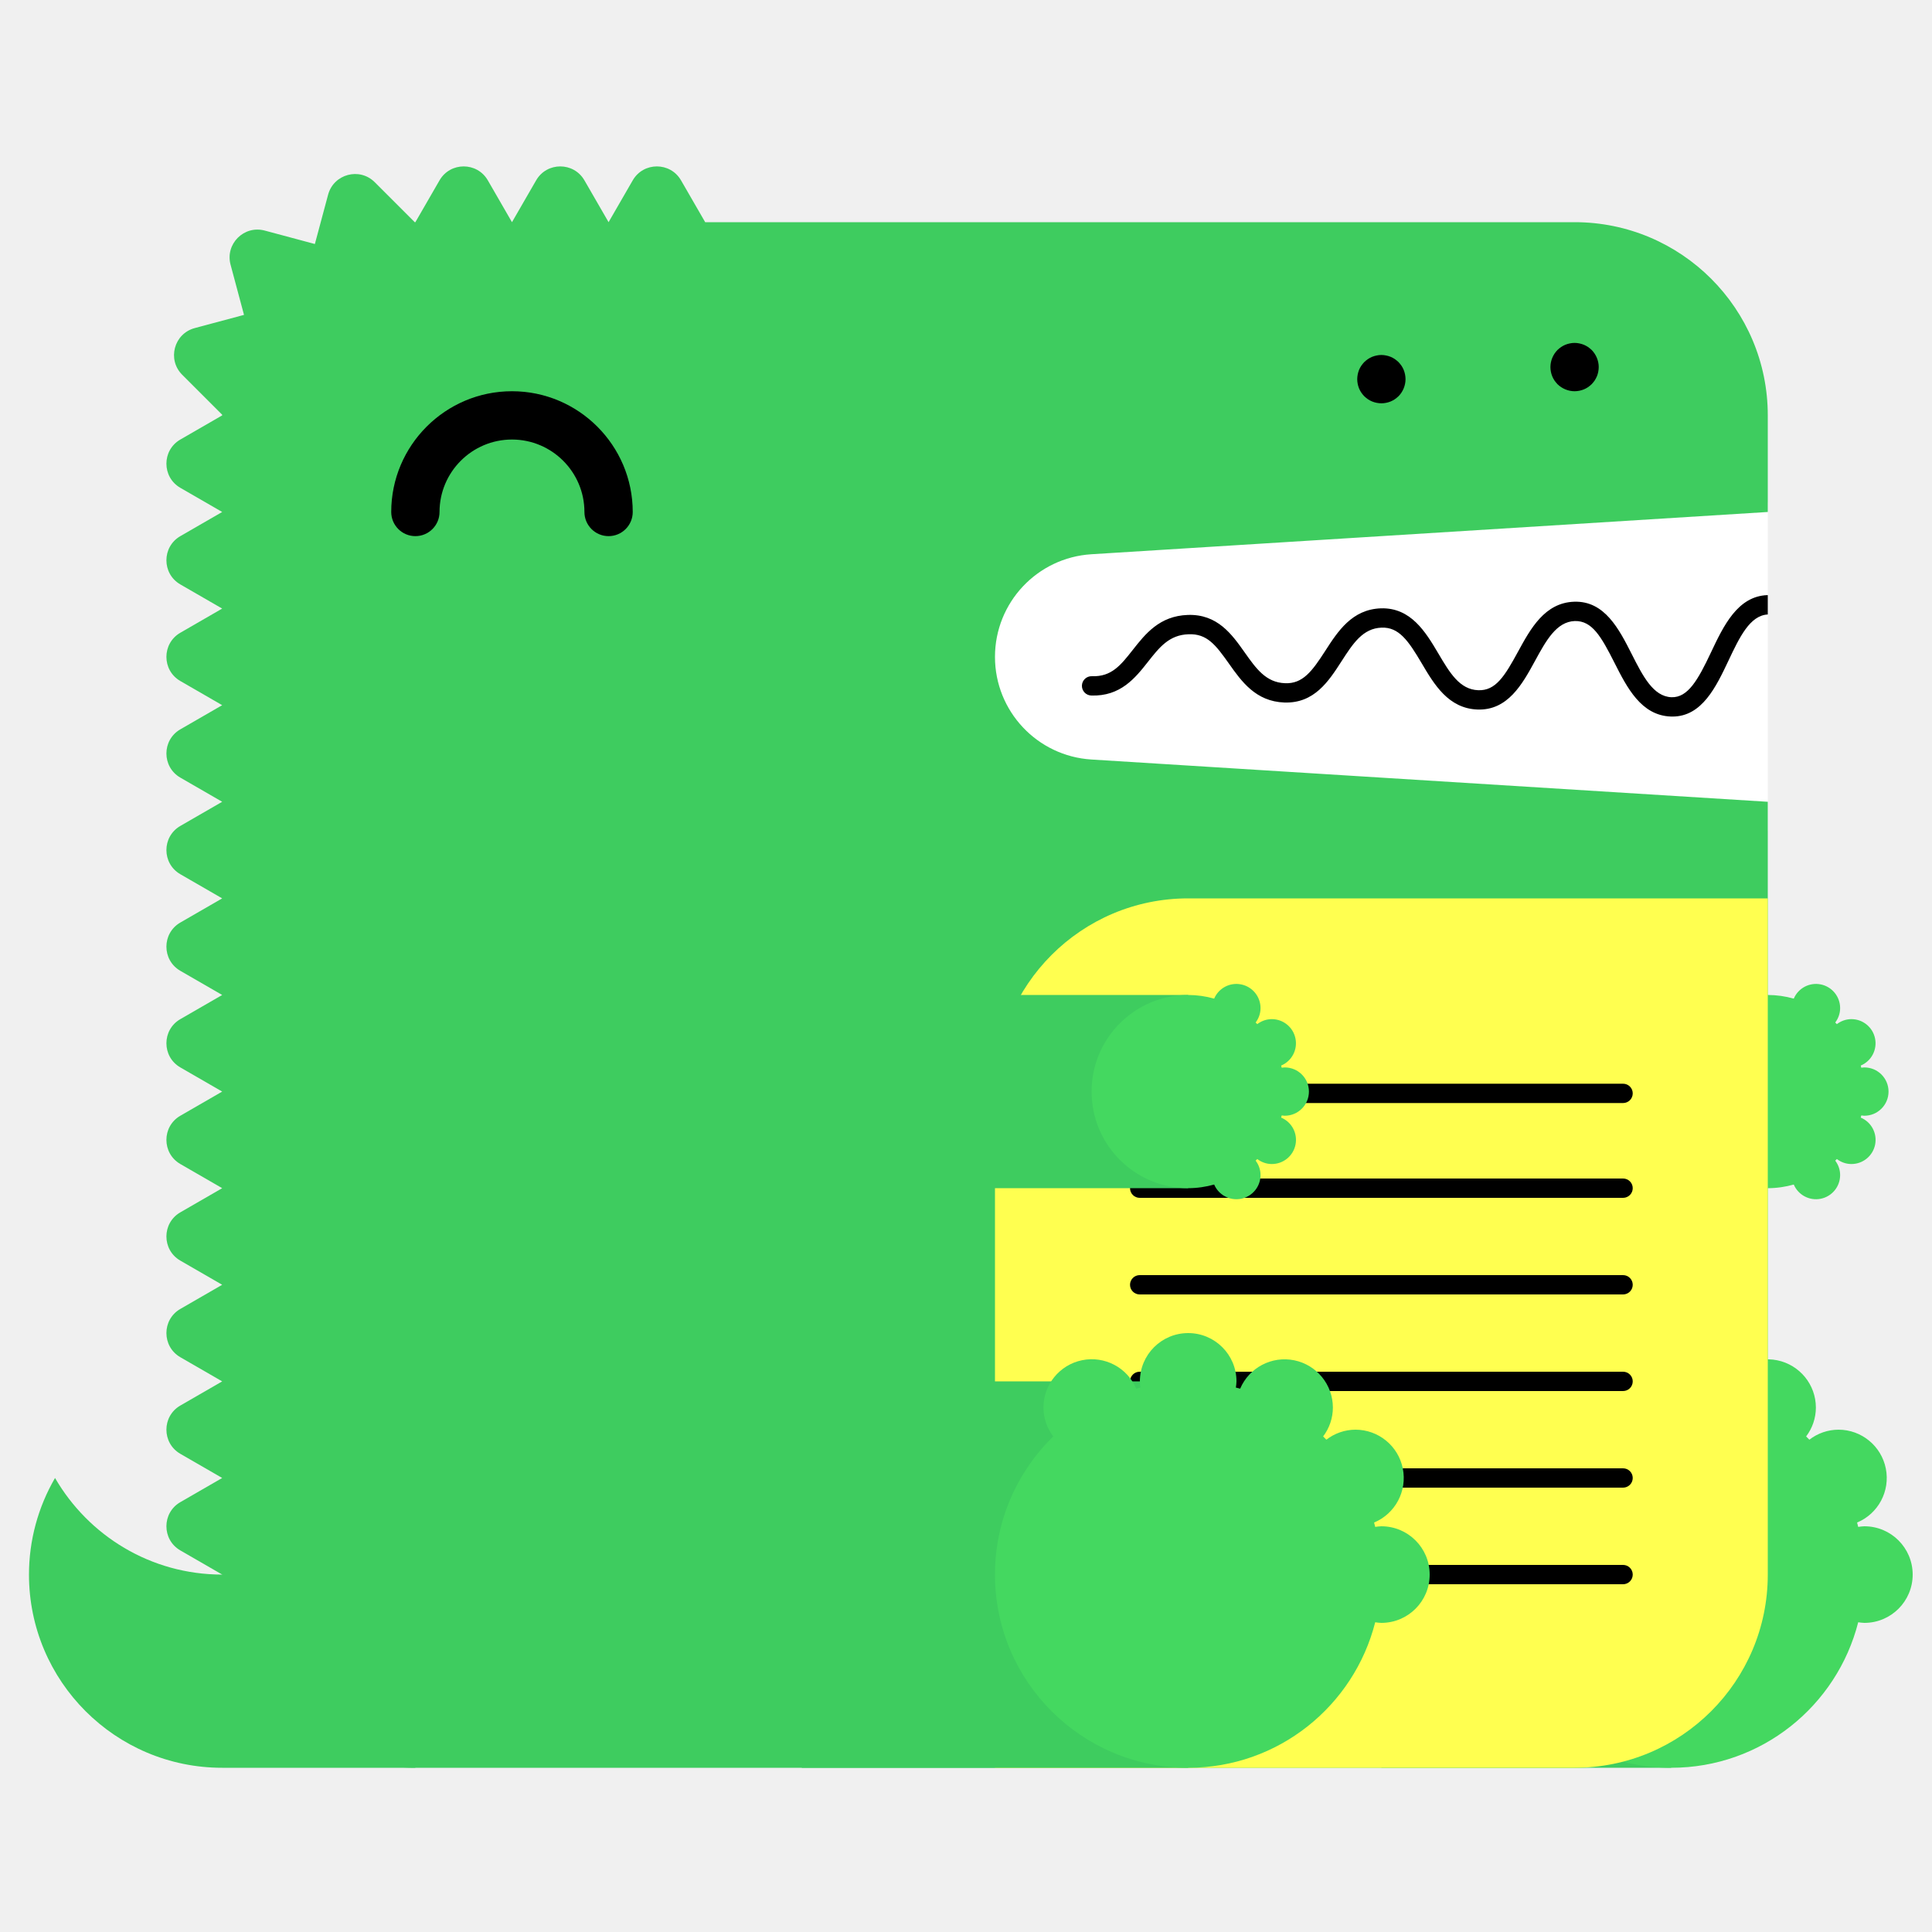
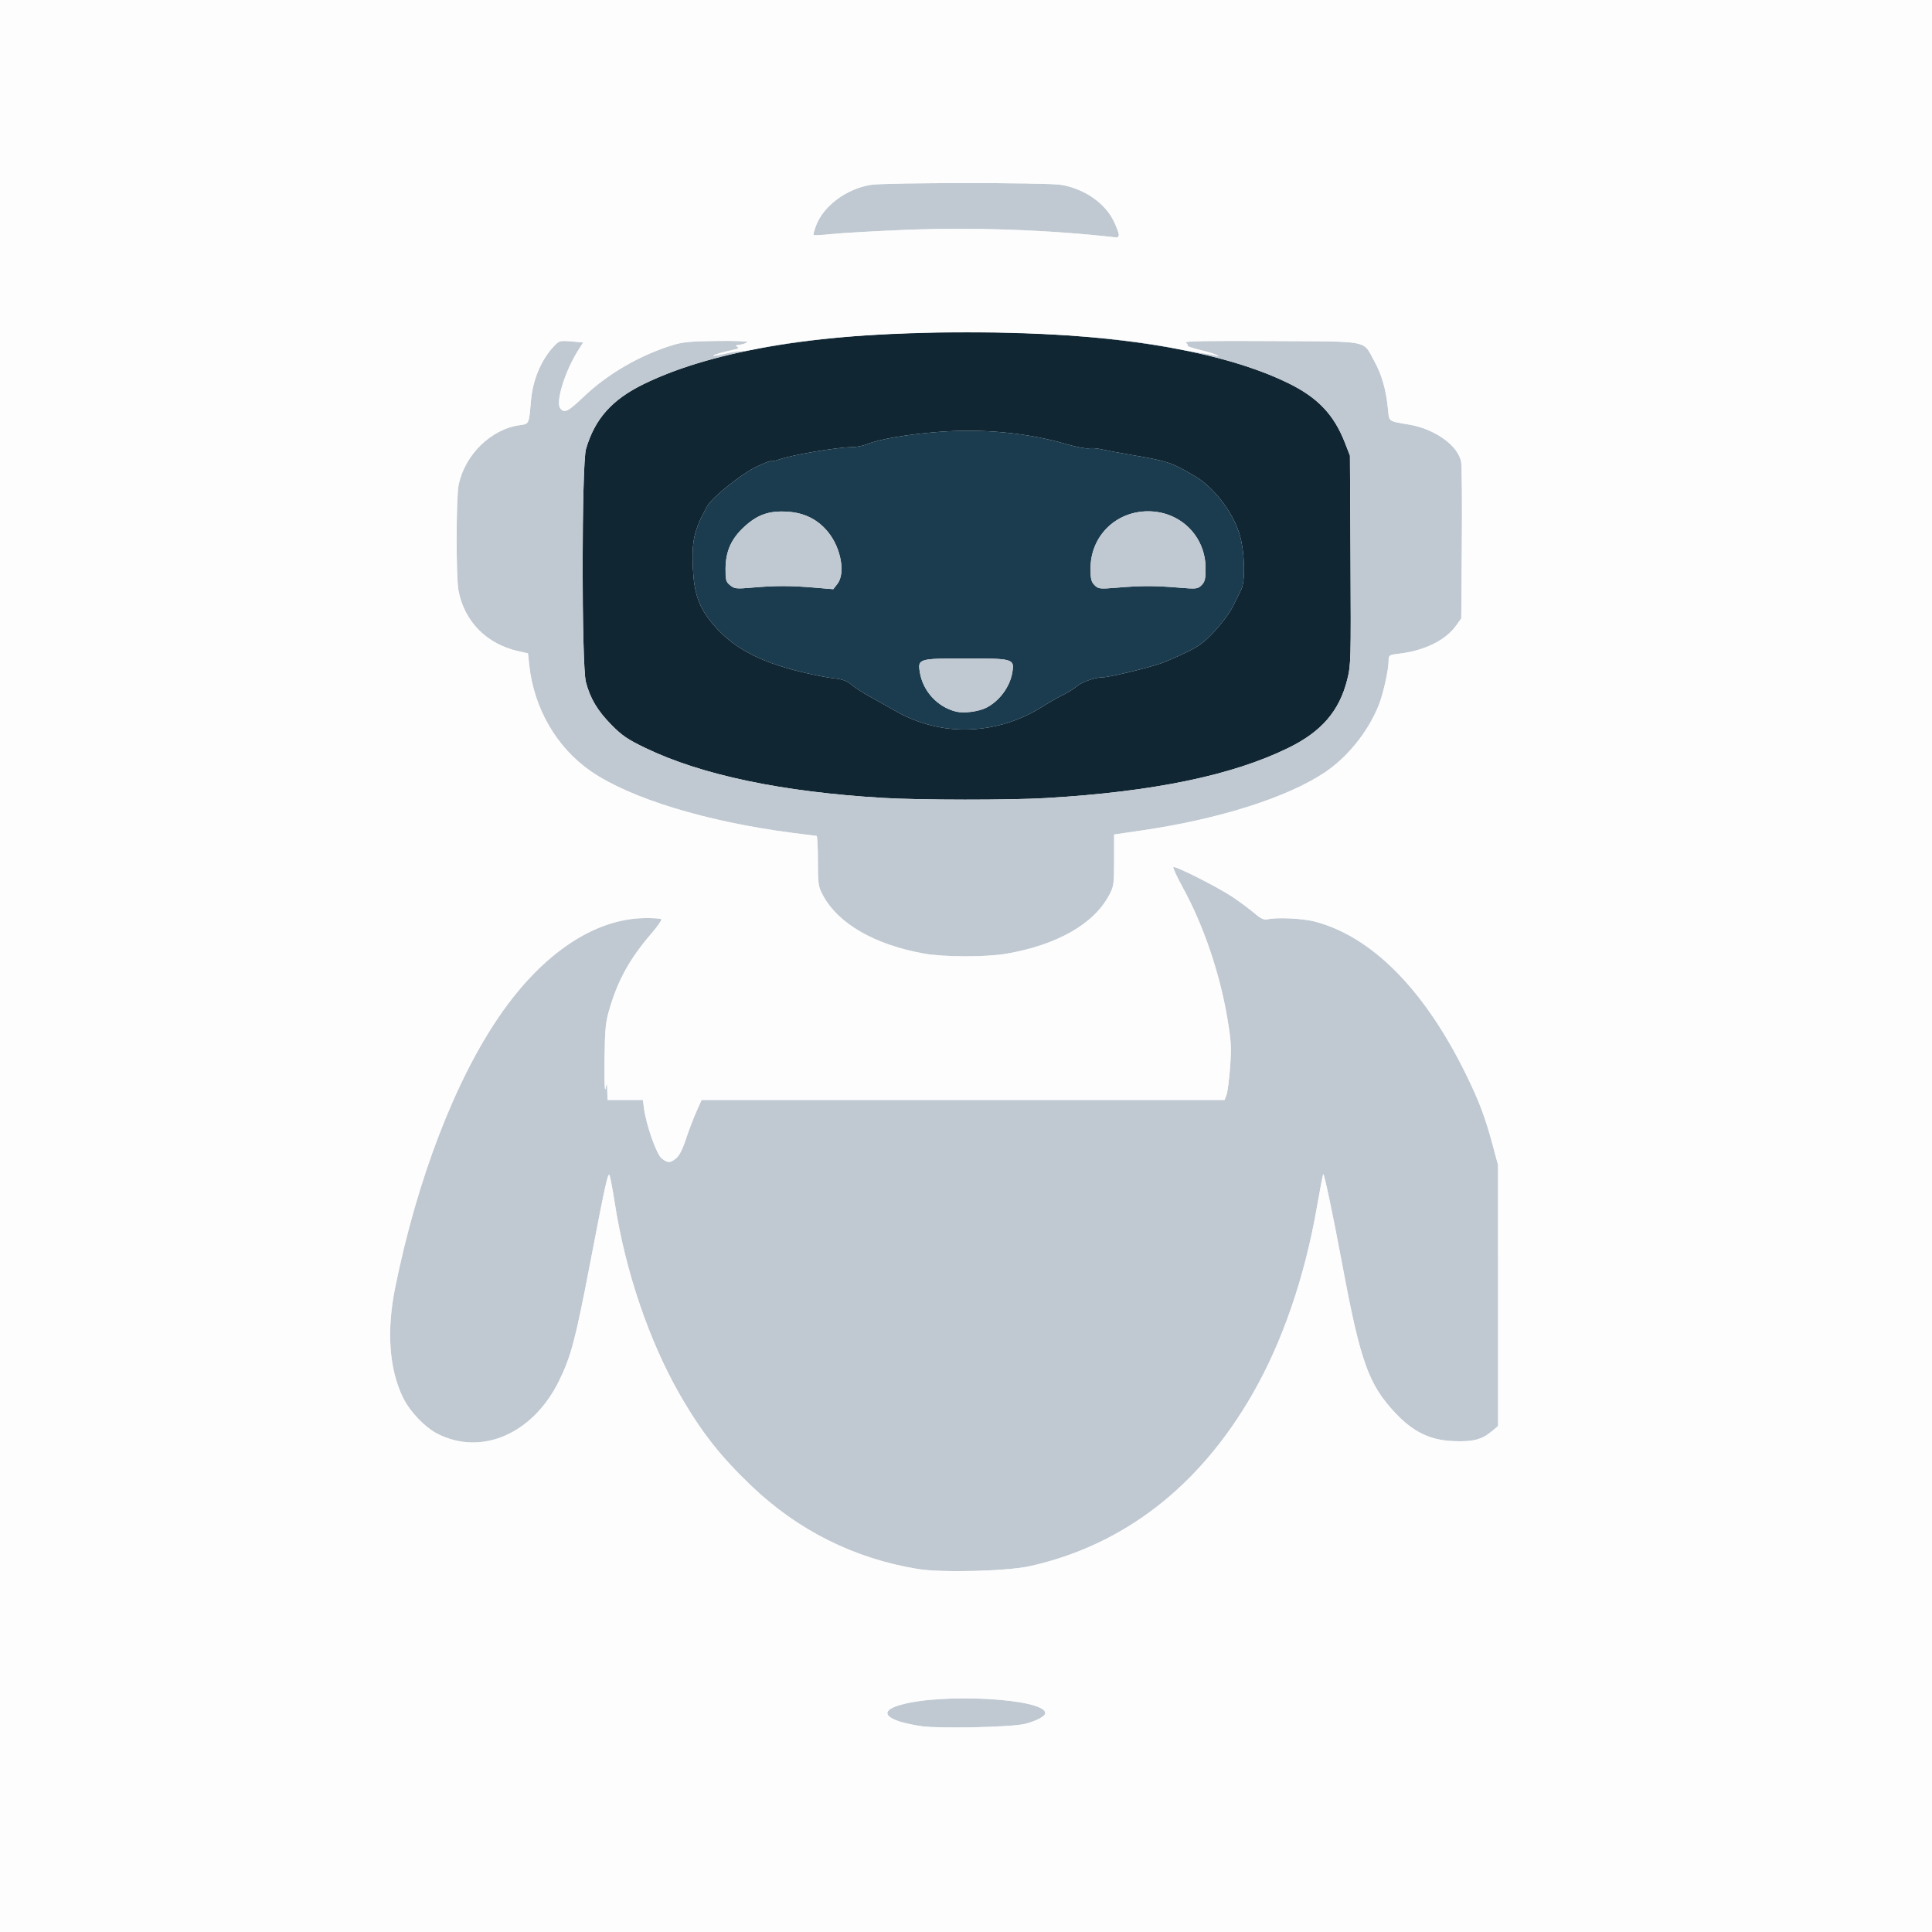
- <svg xmlns="http://www.w3.org/2000/svg" width="200" height="200" viewBox="0 0 200 200">
-   <g fill="none" fill-rule="evenodd">
-     <path fill="#FFF" d="M99 52h84v34H99z" />
-     <path d="M23 163c-7.398 0-13.843-4.027-17.303-10A19.886 19.886 0 0 0 3 163c0 11.046 8.954 20 20 20h20v-20H23z" fill="#3ECC5F" />
-     <path d="M112.98 57.376L183 53V43c0-11.046-8.954-20-20-20H73l-2.5-4.33c-1.112-1.925-3.889-1.925-5 0L63 23l-2.5-4.33c-1.111-1.925-3.889-1.925-5 0L53 23l-2.5-4.33c-1.111-1.925-3.889-1.925-5 0L43 23c-.022 0-.042.003-.065.003l-4.142-4.141c-1.57-1.571-4.252-.853-4.828 1.294l-1.369 5.104-5.192-1.392c-2.148-.575-4.111 1.389-3.535 3.536l1.39 5.193-5.102 1.367c-2.148.576-2.867 3.259-1.296 4.83l4.142 4.142c0 .021-.003.042-.003.064l-4.33 2.5c-1.925 1.111-1.925 3.889 0 5L23 53l-4.33 2.5c-1.925 1.111-1.925 3.889 0 5L23 63l-4.33 2.5c-1.925 1.111-1.925 3.889 0 5L23 73l-4.33 2.5c-1.925 1.111-1.925 3.889 0 5L23 83l-4.33 2.5c-1.925 1.111-1.925 3.889 0 5L23 93l-4.33 2.5c-1.925 1.111-1.925 3.889 0 5L23 103l-4.33 2.5c-1.925 1.111-1.925 3.889 0 5L23 113l-4.33 2.5c-1.925 1.111-1.925 3.889 0 5L23 123l-4.33 2.5c-1.925 1.111-1.925 3.889 0 5L23 133l-4.33 2.5c-1.925 1.111-1.925 3.889 0 5L23 143l-4.33 2.5c-1.925 1.111-1.925 3.889 0 5L23 153l-4.33 2.5c-1.925 1.111-1.925 3.889 0 5L23 163c0 11.046 8.954 20 20 20h120c11.046 0 20-8.954 20-20V83l-70.02-4.376A10.645 10.645 0 0 1 103 68c0-5.621 4.37-10.273 9.98-10.624" fill="#3ECC5F" />
-     <path fill="#3ECC5F" d="M143 183h30v-40h-30z" />
-     <path d="M193 158c-.219 0-.428.037-.639.064-.038-.15-.074-.301-.116-.451A5 5 0 0 0 190.32 148a4.96 4.96 0 0 0-3.016 1.036 26.531 26.531 0 0 0-.335-.336 4.955 4.955 0 0 0 1.011-2.987 5 5 0 0 0-9.599-1.959c-.148-.042-.297-.077-.445-.115.027-.211.064-.42.064-.639a5 5 0 0 0-5-5 5 5 0 0 0-5 5c0 .219.037.428.064.639-.148.038-.297.073-.445.115a4.998 4.998 0 0 0-9.599 1.959c0 1.125.384 2.151 1.011 2.987-3.717 3.632-6.031 8.693-6.031 14.3 0 11.046 8.954 20 20 20 9.339 0 17.16-6.41 19.361-15.064.211.027.42.064.639.064a5 5 0 0 0 5-5 5 5 0 0 0-5-5" fill="#44D860" />
-     <path fill="#3ECC5F" d="M153 123h30v-20h-30z" />
-     <path d="M193 115.5a2.5 2.5 0 1 0 0-5c-.109 0-.214.019-.319.032-.02-.075-.037-.15-.058-.225a2.501 2.501 0 0 0-.963-4.807c-.569 0-1.088.197-1.508.518a6.653 6.653 0 0 0-.168-.168c.314-.417.506-.931.506-1.494a2.5 2.5 0 0 0-4.8-.979A9.987 9.987 0 0 0 183 103c-5.522 0-10 4.478-10 10s4.478 10 10 10c.934 0 1.833-.138 2.69-.377a2.5 2.5 0 0 0 4.8-.979c0-.563-.192-1.077-.506-1.494.057-.055.113-.111.168-.168.42.321.939.518 1.508.518a2.5 2.5 0 0 0 .963-4.807c.021-.074.038-.15.058-.225.105.013.21.032.319.032" fill="#44D860" />
-     <path d="M63 55.5a2.5 2.5 0 0 1-2.5-2.5c0-4.136-3.364-7.5-7.5-7.5s-7.5 3.364-7.5 7.5a2.5 2.5 0 1 1-5 0c0-6.893 5.607-12.5 12.5-12.5S65.5 46.107 65.5 53a2.5 2.5 0 0 1-2.5 2.5" fill="#000" />
-     <path d="M103 183h60c11.046 0 20-8.954 20-20V93h-60c-11.046 0-20 8.954-20 20v70z" fill="#FFFF50" />
-     <path d="M168.02 124h-50.04a1 1 0 1 1 0-2h50.04a1 1 0 1 1 0 2m0 20h-50.04a1 1 0 1 1 0-2h50.04a1 1 0 1 1 0 2m0 20h-50.04a1 1 0 1 1 0-2h50.04a1 1 0 1 1 0 2m0-49.814h-50.04a1 1 0 1 1 0-2h50.04a1 1 0 1 1 0 2m0 19.814h-50.04a1 1 0 1 1 0-2h50.04a1 1 0 1 1 0 2m0 20h-50.04a1 1 0 1 1 0-2h50.04a1 1 0 1 1 0 2M183 61.611c-.012 0-.022-.006-.034-.005-3.09.105-4.552 3.196-5.842 5.923-1.346 2.85-2.387 4.703-4.093 4.647-1.889-.068-2.969-2.202-4.113-4.46-1.314-2.594-2.814-5.536-5.963-5.426-3.046.104-4.513 2.794-5.807 5.167-1.377 2.528-2.314 4.065-4.121 3.994-1.927-.07-2.951-1.805-4.136-3.813-1.321-2.236-2.848-4.75-5.936-4.664-2.994.103-4.465 2.385-5.763 4.4-1.373 2.13-2.335 3.428-4.165 3.351-1.973-.07-2.992-1.51-4.171-3.177-1.324-1.873-2.816-3.993-5.895-3.89-2.928.1-4.399 1.97-5.696 3.618-1.232 1.564-2.194 2.802-4.229 2.724a1 1 0 0 0-.072 2c3.017.101 4.545-1.8 5.872-3.487 1.177-1.496 2.193-2.787 4.193-2.855 1.926-.082 2.829 1.115 4.195 3.045 1.297 1.834 2.769 3.914 5.731 4.021 3.103.104 4.596-2.215 5.918-4.267 1.182-1.834 2.202-3.417 4.15-3.484 1.793-.067 2.769 1.35 4.145 3.681 1.297 2.197 2.766 4.686 5.787 4.796 3.125.108 4.634-2.62 5.949-5.035 1.139-2.088 2.214-4.06 4.119-4.126 1.793-.042 2.728 1.595 4.111 4.33 1.292 2.553 2.757 5.445 5.825 5.556l.169.003c3.064 0 4.518-3.075 5.805-5.794 1.139-2.41 2.217-4.68 4.067-4.773v-2z" fill="#000" />
-     <path fill="#3ECC5F" d="M83 183h40v-40H83z" />
-     <path d="M143 158c-.219 0-.428.037-.639.064-.038-.15-.074-.301-.116-.451A5 5 0 0 0 140.32 148a4.96 4.96 0 0 0-3.016 1.036 26.531 26.531 0 0 0-.335-.336 4.955 4.955 0 0 0 1.011-2.987 5 5 0 0 0-9.599-1.959c-.148-.042-.297-.077-.445-.115.027-.211.064-.42.064-.639a5 5 0 0 0-5-5 5 5 0 0 0-5 5c0 .219.037.428.064.639-.148.038-.297.073-.445.115a4.998 4.998 0 0 0-9.599 1.959c0 1.125.384 2.151 1.011 2.987-3.717 3.632-6.031 8.693-6.031 14.3 0 11.046 8.954 20 20 20 9.339 0 17.16-6.41 19.361-15.064.211.027.42.064.639.064a5 5 0 0 0 5-5 5 5 0 0 0-5-5" fill="#44D860" />
-     <path fill="#3ECC5F" d="M83 123h40v-20H83z" />
-     <path d="M133 115.5a2.5 2.5 0 1 0 0-5c-.109 0-.214.019-.319.032-.02-.075-.037-.15-.058-.225a2.501 2.501 0 0 0-.963-4.807c-.569 0-1.088.197-1.508.518a6.653 6.653 0 0 0-.168-.168c.314-.417.506-.931.506-1.494a2.5 2.5 0 0 0-4.8-.979A9.987 9.987 0 0 0 123 103c-5.522 0-10 4.478-10 10s4.478 10 10 10c.934 0 1.833-.138 2.69-.377a2.5 2.5 0 0 0 4.8-.979c0-.563-.192-1.077-.506-1.494.057-.055.113-.111.168-.168.42.321.939.518 1.508.518a2.5 2.5 0 0 0 .963-4.807c.021-.074.038-.15.058-.225.105.013.21.032.319.032" fill="#44D860" />
-     <path d="M143 41.75c-.16 0-.33-.02-.49-.05a2.52 2.52 0 0 1-.47-.14c-.15-.06-.29-.14-.431-.23-.13-.09-.259-.2-.38-.31-.109-.12-.219-.24-.309-.38s-.17-.28-.231-.43a2.619 2.619 0 0 1-.189-.96c0-.16.02-.33.05-.49.03-.16.08-.31.139-.47.061-.15.141-.29.231-.43.09-.13.2-.26.309-.38.121-.11.25-.22.38-.31.141-.09.281-.17.431-.23.149-.06.31-.11.47-.14.32-.07.65-.07.98 0 .159.03.32.08.47.14.149.06.29.14.43.23.13.09.259.2.38.31.11.12.22.25.31.38.09.14.17.28.23.43.06.16.11.31.14.47.029.16.05.33.05.49 0 .66-.271 1.31-.73 1.77-.121.11-.25.22-.38.31-.14.09-.281.17-.43.23a2.565 2.565 0 0 1-.96.19m20-1.25c-.66 0-1.3-.27-1.771-.73a3.802 3.802 0 0 1-.309-.38c-.09-.14-.17-.28-.231-.43a2.619 2.619 0 0 1-.189-.96c0-.66.27-1.3.729-1.77.121-.11.25-.22.38-.31.141-.09.281-.17.431-.23.149-.06.31-.11.47-.14.32-.07.66-.07.98 0 .159.03.32.08.47.14.149.06.29.14.43.23.13.09.259.2.38.31.459.47.73 1.11.73 1.77 0 .16-.021.33-.05.49-.03.16-.08.32-.14.47-.07.15-.14.29-.23.43-.09.13-.2.26-.31.38-.121.11-.25.22-.38.31-.14.09-.281.17-.43.23a2.565 2.565 0 0 1-.96.19" fill="#000" />
+ <svg xmlns="http://www.w3.org/2000/svg" width="1024" height="1024" viewBox="0 0 1024 1024">
+   <g>
+     <path d="M 554.50 422.98 C535.01,424.13 487.90,424.09 468.00,422.91 C414.47,419.74 371.96,410.81 342.16,396.49 C332.72,391.94 329.72,389.91 324.15,384.27 C316.69,376.71 312.81,370.21 310.53,361.47 C308.20,352.51 308.25,245.90 310.60,237.93 C315.29,221.96 324.36,211.78 341.22,203.55 C378.64,185.30 436.45,176.00 512.50,176.00 C587.44,176.00 646.48,185.36 682.62,202.98 C698.44,210.69 707.02,219.71 712.90,234.82 L 715.50 241.50 L 715.80 296.84 C716.08,349.90 716.01,352.52 714.04,360.30 C709.83,376.94 700.41,387.84 682.78,396.45 C652.95,411.03 611.23,419.65 554.50,422.98 ZM 493.65 384.49 C513.27,389.48 534.93,385.78 552.68,374.43 C555.57,372.58 560.31,369.88 563.22,368.42 C566.12,366.97 569.41,364.94 570.53,363.92 C573.11,361.56 580.32,359.00 584.39,359.00 C587.68,359.00 607.37,354.31 615.04,351.70 C617.49,350.87 623.42,348.31 628.22,346.02 C635.40,342.59 638.14,340.57 643.81,334.50 C647.59,330.45 651.95,324.52 653.51,321.32 C655.06,318.12 657.01,314.17 657.85,312.54 C660.24,307.86 659.71,291.82 656.88,282.82 C653.12,270.93 643.16,258.10 633.15,252.26 C620.52,244.90 619.21,244.47 599.00,241.01 C592.67,239.92 585.70,238.61 583.50,238.10 C581.30,237.58 578.38,237.38 577.00,237.64 C575.62,237.90 570.45,236.92 565.50,235.48 C544.75,229.40 520.97,227.09 497.73,228.90 C480.98,230.19 465.82,232.80 459.42,235.47 C457.41,236.31 453.82,237.00 451.44,237.00 C443.95,237.00 419.32,241.19 412.86,243.56 C410.86,244.29 409.00,244.66 408.72,244.38 C408.44,244.10 404.90,245.47 400.85,247.42 C392.64,251.39 377.42,263.63 374.78,268.39 C367.92,280.82 366.59,286.57 367.24,300.93 C367.82,313.79 370.19,321.08 376.34,328.93 C387.05,342.59 401.39,350.58 425.50,356.34 C431.55,357.78 439.09,359.23 442.26,359.56 C446.49,359.99 448.86,360.86 451.17,362.82 C452.90,364.30 457.16,367.08 460.64,369.00 C464.13,370.92 470.76,374.64 475.38,377.25 C481.03,380.44 487.02,382.81 493.65,384.49 Z" fill="rgb(16,38,51)" />
+     <path d="M 493.65 384.49 C487.02,382.81 481.03,380.44 475.38,377.25 C470.76,374.64 464.13,370.92 460.64,369.00 C457.16,367.08 452.90,364.30 451.17,362.82 C448.86,360.86 446.49,359.99 442.26,359.56 C439.09,359.23 431.55,357.78 425.50,356.34 C401.39,350.58 387.05,342.59 376.34,328.93 C370.19,321.08 367.82,313.79 367.24,300.93 C366.59,286.57 367.92,280.82 374.78,268.39 C377.42,263.63 392.64,251.39 400.85,247.42 C404.90,245.47 408.44,244.10 408.72,244.38 C409.00,244.66 410.86,244.29 412.86,243.56 C419.32,241.19 443.95,237.00 451.44,237.00 C453.82,237.00 457.41,236.31 459.42,235.47 C465.82,232.80 480.98,230.19 497.73,228.90 C520.97,227.09 544.75,229.40 565.50,235.48 C570.45,236.92 575.62,237.90 577.00,237.64 C578.38,237.38 581.30,237.58 583.50,238.10 C585.70,238.61 592.67,239.92 599.00,241.01 C619.21,244.47 620.52,244.90 633.15,252.26 C643.16,258.10 653.12,270.93 656.88,282.82 C659.71,291.82 660.24,307.86 657.85,312.54 C657.01,314.17 655.06,318.12 653.51,321.32 C651.95,324.52 647.59,330.45 643.81,334.50 C638.14,340.57 635.40,342.59 628.22,346.02 C623.42,348.31 617.49,350.87 615.04,351.70 C607.37,354.31 587.68,359.00 584.39,359.00 C580.32,359.00 573.11,361.56 570.53,363.92 C569.41,364.94 566.12,366.97 563.22,368.42 C560.31,369.88 555.57,372.58 552.68,374.43 C534.93,385.78 513.27,389.48 493.65,384.49 ZM 387.00 310.21 C389.31,312.09 390.23,312.18 399.00,311.41 C410.94,310.37 418.81,310.37 431.57,311.44 L 441.64 312.28 L 443.82 309.50 C448.13,304.02 445.86,290.79 439.15,282.32 C433.76,275.49 426.54,271.80 417.45,271.21 C407.73,270.59 401.57,272.71 394.62,279.06 C387.62,285.46 384.63,292.09 384.55,301.34 C384.51,307.45 384.76,308.39 387.00,310.21 ZM 580.14 310.14 C582.17,312.17 582.81,312.24 592.39,311.44 C605.11,310.39 611.89,310.39 624.61,311.44 C634.19,312.24 634.83,312.17 636.86,310.14 C638.63,308.37 639.00,306.82 638.99,301.25 C638.97,284.21 625.65,271.00 608.50,271.00 C591.35,271.00 578.03,284.21 578.01,301.25 C578.00,306.82 578.37,308.37 580.14,310.14 ZM 506.50 377.11 C510.76,378.22 518.67,377.21 522.90,375.03 C529.84,371.45 535.35,363.90 536.57,356.28 C537.71,349.18 537.08,349.00 512.00,349.00 C486.82,349.00 486.35,349.14 487.55,356.39 C489.20,366.31 496.77,374.59 506.50,377.11 Z" fill="rgb(27,59,78)" />
+     <path d="M 545.77 830.12 C533.86,832.77 498.92,833.65 486.50,831.61 C452.57,826.02 422.87,811.15 397.92,787.25 C381.58,771.58 371.52,758.71 360.22,739.00 C344.02,710.72 331.47,673.79 325.90,638.00 C324.66,630.03 323.34,623.15 322.98,622.71 C322.14,621.71 320.60,628.79 312.58,670.56 C304.98,710.15 302.61,719.07 296.27,731.95 C282.47,759.96 255.35,771.79 231.98,759.99 C225.26,756.60 217.21,748.17 213.59,740.75 C206.25,725.68 204.81,705.45 209.44,682.50 C221.12,624.74 241.38,572.15 265.17,537.82 C287.75,505.25 315.05,486.98 341.66,486.61 C346.15,486.55 350.14,486.81 350.52,487.19 C350.89,487.56 348.53,490.98 345.25,494.79 C334.09,507.76 327.85,518.85 323.36,533.71 C320.94,541.69 320.67,544.26 320.42,561.50 C320.27,572.46 320.49,579.02 320.94,577.00 C321.73,573.53 321.74,573.55 321.87,578.25 L 322.00 583.00 L 340.73 583.00 L 341.35 587.56 C342.59,596.60 347.99,611.85 350.71,613.98 C353.91,616.51 355.08,616.51 358.29,613.99 C360.00,612.64 361.74,609.26 363.56,603.74 C365.05,599.21 367.53,592.69 369.07,589.25 L 371.87 583.00 L 649.05 583.00 L 650.08 580.28 C650.65,578.78 651.50,572.15 651.98,565.53 C652.73,554.96 652.55,551.80 650.48,539.50 C646.49,515.76 637.87,490.47 627.00,470.59 C623.82,464.76 621.52,459.80 621.91,459.56 C623.05,458.85 645.91,470.43 653.50,475.56 C657.35,478.16 662.48,481.98 664.91,484.05 C668.34,486.98 669.89,487.68 671.91,487.24 C676.99,486.13 690.61,486.79 696.94,488.46 C727.19,496.42 755.10,524.66 777.04,569.50 C784.15,584.02 787.24,592.30 791.50,608.17 L 793.99 617.50 L 794.00 686.68 L 794.00 755.85 L 790.25 758.95 C785.23,763.10 780.20,764.30 769.84,763.80 C757.87,763.24 748.96,758.88 739.72,749.09 C725.40,733.91 721.13,722.05 711.57,671.00 C706.38,643.27 701.86,621.80 701.33,622.33 C701.14,622.53 699.60,630.52 697.93,640.10 C691.44,677.15 679.68,711.30 663.97,738.68 C635.70,787.95 595.51,819.04 545.77,830.12 ZM 554.50 422.98 C611.23,419.65 652.95,411.03 682.78,396.45 C700.41,387.84 709.83,376.94 714.04,360.30 C716.01,352.52 716.08,349.90 715.80,296.84 L 715.50 241.50 L 712.90 234.82 C707.02,219.71 698.44,210.69 682.62,202.98 C655.99,190.00 616.93,181.50 568.25,177.93 C590.19,179.39 609.93,181.77 624.74,185.06 C627.08,185.58 632.07,186.44 635.85,186.98 C639.62,187.51 643.56,188.22 644.61,188.55 C646.08,189.02 646.17,188.94 645.00,188.21 C644.17,187.69 640.22,186.48 636.20,185.51 C632.19,184.55 629.14,183.52 629.44,183.23 C629.73,182.94 629.29,182.20 628.47,181.60 C627.37,180.80 639.55,180.57 673.69,180.77 C678.04,180.79 682.00,180.81 685.61,180.83 C713.86,180.94 720.72,180.97 724.19,184.42 C725.75,185.97 726.62,188.20 728.43,191.45 C732.26,198.30 734.59,206.37 735.59,216.27 C735.92,219.53 735.94,221.24 736.77,222.30 C737.88,223.69 740.42,223.94 747.00,225.07 C760.77,227.42 773.23,236.51 774.47,245.12 C774.82,247.53 774.97,267.11 774.80,288.62 L 774.50 327.75 L 771.84 331.49 C766.29,339.29 755.19,344.81 741.75,346.44 C736.26,347.11 736.00,347.27 736.00,349.98 C736.00,355.06 733.17,367.77 730.66,373.99 C725.02,387.96 714.15,401.42 702.00,409.50 C682.05,422.76 646.18,434.14 605.50,440.10 L 590.50 442.30 L 590.50 455.90 C590.50,468.71 590.35,469.79 587.84,474.50 C579.72,489.75 560.37,500.79 533.62,505.45 C522.59,507.37 500.40,507.34 489.59,505.39 C463.48,500.68 444.15,489.50 436.16,474.50 C433.66,469.81 433.50,468.68 433.50,456.25 C433.50,448.96 433.19,443.00 432.80,443.00 C432.42,443.00 426.79,442.31 420.30,441.48 C374.72,435.59 334.26,423.27 313.35,408.90 C295.08,396.35 282.95,375.49 280.49,352.39 L 279.84 346.28 L 274.67 345.12 C257.92,341.37 246.11,329.40 243.01,313.04 C241.63,305.78 241.72,263.43 243.12,256.80 C246.50,240.89 260.32,227.43 275.39,225.36 C280.49,224.66 280.33,225.01 281.43,212.27 C282.37,201.32 286.86,190.66 293.50,183.62 C296.40,180.55 296.72,180.45 302.79,180.97 L 309.08 181.50 L 306.26 186.00 C299.30,197.07 294.36,213.32 296.99,216.49 C299.18,219.13 301.08,218.18 309.18,210.45 C321.95,198.25 338.94,188.35 356.34,182.98 C361.80,181.29 366.09,180.88 379.96,180.71 C389.28,180.59 396.53,180.87 396.08,181.32 C395.34,182.06 393.16,182.69 390.50,182.94 C389.95,182.99 390.10,183.41 390.83,183.87 C391.76,184.47 391.18,184.91 388.89,185.37 C383.27,186.50 377.78,188.11 378.19,188.52 C378.41,188.74 381.04,188.31 384.04,187.56 C387.04,186.81 390.85,186.18 392.50,186.17 C393.69,186.15 395.79,185.91 397.79,185.56 C375.56,190.02 356.66,196.02 341.22,203.55 C324.36,211.78 315.29,221.96 310.60,237.93 C308.25,245.90 308.20,352.51 310.53,361.47 C312.81,370.21 316.69,376.71 324.15,384.27 C329.72,389.91 332.72,391.94 342.16,396.49 C371.96,410.81 414.47,419.74 468.00,422.91 C487.90,424.09 535.01,424.13 554.50,422.98 ZM 593.00 124.44 C593.00,125.30 592.44,125.94 591.75,125.86 C556.27,121.81 515.68,120.36 479.41,121.85 C463.51,122.50 446.27,123.48 441.09,124.03 C435.92,124.57 431.48,124.82 431.24,124.57 C430.99,124.32 431.58,122.04 432.56,119.49 C436.53,109.08 448.62,100.10 461.50,97.99 C469.21,96.73 554.65,96.71 562.32,97.96 C574.78,100.01 585.81,107.68 590.48,117.55 C591.87,120.48 593.00,123.58 593.00,124.44 ZM 387.00 310.21 C384.76,308.39 384.51,307.45 384.55,301.34 C384.63,292.09 387.62,285.46 394.62,279.06 C401.57,272.71 407.73,270.59 417.45,271.21 C426.54,271.80 433.76,275.49 439.15,282.32 C445.86,290.79 448.13,304.02 443.82,309.50 L 441.64 312.28 L 431.57 311.44 C418.81,310.37 410.94,310.37 399.00,311.41 C390.23,312.18 389.31,312.09 387.00,310.21 ZM 580.14 310.14 C578.37,308.37 578.00,306.82 578.01,301.25 C578.03,284.21 591.35,271.00 608.50,271.00 C625.65,271.00 638.97,284.21 638.99,301.25 C639.00,306.82 638.63,308.37 636.86,310.14 C634.83,312.17 634.19,312.24 624.61,311.44 C611.89,310.39 605.11,310.39 592.39,311.44 C582.81,312.24 582.17,312.17 580.14,310.14 ZM 506.50 377.11 C496.77,374.59 489.20,366.31 487.55,356.39 C486.35,349.14 486.82,349.00 512.00,349.00 C537.08,349.00 537.71,349.18 536.57,356.28 C535.35,363.90 529.84,371.45 522.90,375.03 C518.67,377.21 510.76,378.22 506.50,377.11 ZM 543.21 913.70 C536.15,915.46 498.56,916.30 488.50,914.93 C484.65,914.40 479.40,913.28 476.83,912.43 C467.98,909.51 468.17,906.24 477.33,903.61 C499.66,897.22 554.00,900.33 554.00,908.00 C554.00,909.66 549.13,912.23 543.21,913.70 ZM 400.10 185.10 C413.53,182.11 431.06,179.86 450.63,178.37 C432.28,179.89 415.42,182.14 400.10,185.10 Z" fill="rgb(192,201,210)" />
+     <path d="M 0.00 512.00 L 0.00 0.00 L 512.00 0.00 L 1024.00 0.00 L 1024.00 512.00 L 1024.00 1024.00 L 512.00 1024.00 L 0.00 1024.00 L 0.00 512.00 ZM 543.21 913.70 C549.13,912.23 554.00,909.66 554.00,908.00 C554.00,900.33 499.66,897.22 477.33,903.61 C468.17,906.24 467.98,909.51 476.83,912.43 C479.40,913.28 484.65,914.40 488.50,914.93 C498.56,916.30 536.15,915.46 543.21,913.70 ZM 545.77 830.12 C595.51,819.04 635.70,787.95 663.97,738.68 C679.68,711.30 691.44,677.15 697.93,640.10 C699.60,630.52 701.14,622.53 701.33,622.33 C701.86,621.80 706.38,643.27 711.57,671.00 C721.13,722.05 725.40,733.91 739.72,749.09 C748.96,758.88 757.87,763.24 769.84,763.80 C780.20,764.30 785.23,763.10 790.25,758.95 L 794.00 755.85 L 794.00 686.68 L 793.99 617.50 L 791.50 608.17 C787.24,592.30 784.15,584.02 777.04,569.50 C755.10,524.66 727.19,496.42 696.94,488.46 C690.61,486.79 676.99,486.13 671.91,487.24 C669.89,487.68 668.34,486.98 664.91,484.05 C662.48,481.98 657.35,478.16 653.50,475.56 C645.91,470.43 623.05,458.85 621.91,459.56 C621.52,459.80 623.82,464.76 627.00,470.59 C637.87,490.47 646.49,515.76 650.48,539.50 C652.55,551.80 652.73,554.96 651.98,565.53 C651.50,572.15 650.65,578.78 650.08,580.28 L 649.05 583.00 L 510.46 583.00 L 371.87 583.00 L 369.07 589.25 C367.53,592.69 365.05,599.21 363.56,603.74 C361.74,609.26 360.00,612.64 358.29,613.99 C355.08,616.51 353.91,616.51 350.71,613.98 C347.99,611.85 342.59,596.60 341.35,587.56 L 340.73 583.00 L 331.36 583.00 L 322.00 583.00 L 321.87 578.25 C321.74,573.55 321.73,573.53 320.94,577.00 C320.49,579.02 320.27,572.46 320.42,561.50 C320.67,544.26 320.94,541.69 323.36,533.71 C327.85,518.85 334.09,507.76 345.25,494.79 C348.53,490.98 350.89,487.56 350.52,487.19 C350.14,486.81 346.15,486.55 341.66,486.61 C315.05,486.98 287.75,505.25 265.17,537.82 C241.38,572.15 221.12,624.74 209.44,682.50 C204.81,705.45 206.25,725.68 213.59,740.75 C217.21,748.17 225.26,756.60 231.98,759.99 C255.35,771.79 282.47,759.96 296.27,731.95 C302.61,719.07 304.98,710.15 312.58,670.56 C320.60,628.79 322.14,621.71 322.98,622.71 C323.34,623.15 324.66,630.03 325.90,638.00 C331.47,673.79 344.02,710.72 360.22,739.00 C371.52,758.71 381.58,771.58 397.92,787.25 C422.87,811.15 452.57,826.02 486.50,831.61 C498.92,833.65 533.86,832.77 545.77,830.12 ZM 533.62 505.45 C560.37,500.79 579.72,489.75 587.84,474.50 C590.35,469.79 590.50,468.71 590.50,455.90 L 590.50 442.30 L 605.50 440.10 C646.18,434.14 682.05,422.76 702.00,409.50 C714.15,401.42 725.02,387.96 730.66,373.99 C733.17,367.77 736.00,355.06 736.00,349.98 C736.00,347.27 736.26,347.11 741.75,346.44 C755.19,344.81 766.29,339.29 771.84,331.49 L 774.50 327.75 L 774.80 288.62 C774.97,267.11 774.82,247.53 774.47,245.12 C773.23,236.51 760.77,227.42 747.00,225.07 C735.41,223.08 736.36,223.82 735.59,216.27 C734.59,206.37 732.26,198.30 728.43,191.45 C722.06,180.05 727.32,181.08 673.69,180.77 C639.55,180.57 627.37,180.80 628.47,181.60 C629.29,182.20 629.73,182.94 629.44,183.23 C629.14,183.52 632.19,184.55 636.20,185.51 C640.22,186.48 644.17,187.69 645.00,188.21 C646.17,188.94 646.08,189.02 644.61,188.55 C643.56,188.22 639.62,187.51 635.85,186.98 C632.07,186.44 627.08,185.58 624.74,185.06 C571.23,173.17 453.26,173.20 400.00,185.13 C397.52,185.68 394.15,186.15 392.50,186.17 C390.85,186.18 387.04,186.81 384.04,187.56 C381.04,188.31 378.41,188.74 378.19,188.52 C377.78,188.11 383.27,186.50 388.89,185.37 C391.18,184.91 391.76,184.47 390.83,183.87 C390.10,183.41 389.95,182.99 390.50,182.94 C393.16,182.69 395.34,182.06 396.08,181.32 C396.53,180.87 389.28,180.59 379.96,180.71 C366.09,180.88 361.80,181.29 356.34,182.98 C338.94,188.35 321.95,198.25 309.18,210.45 C301.08,218.18 299.18,219.13 296.99,216.49 C294.36,213.32 299.30,197.07 306.26,186.00 L 309.08 181.50 L 302.79 180.97 C296.72,180.45 296.40,180.55 293.50,183.62 C286.86,190.66 282.37,201.32 281.43,212.27 C280.33,225.01 280.49,224.66 275.39,225.36 C260.32,227.43 246.50,240.89 243.12,256.80 C241.72,263.43 241.63,305.78 243.01,313.04 C246.11,329.40 257.92,341.37 274.67,345.12 L 279.84 346.28 L 280.49 352.39 C282.95,375.49 295.08,396.35 313.35,408.90 C334.26,423.27 374.72,435.59 420.30,441.48 C426.79,442.31 432.42,443.00 432.80,443.00 C433.19,443.00 433.50,448.96 433.50,456.25 C433.50,468.68 433.66,469.81 436.16,474.50 C444.15,489.50 463.48,500.68 489.59,505.39 C500.40,507.34 522.59,507.37 533.62,505.45 ZM 593.00 124.44 C593.00,123.58 591.87,120.48 590.48,117.55 C585.81,107.68 574.78,100.01 562.32,97.96 C554.65,96.71 469.21,96.73 461.50,97.99 C448.62,100.10 436.53,109.08 432.56,119.49 C431.58,122.04 430.99,124.32 431.24,124.57 C431.48,124.82 435.92,124.57 441.09,124.03 C446.27,123.48 463.51,122.50 479.41,121.85 C515.68,120.36 556.27,121.81 591.75,125.86 C592.44,125.94 593.00,125.30 593.00,124.44 Z" fill="rgb(253,253,253)" />
  </g>
</svg>
